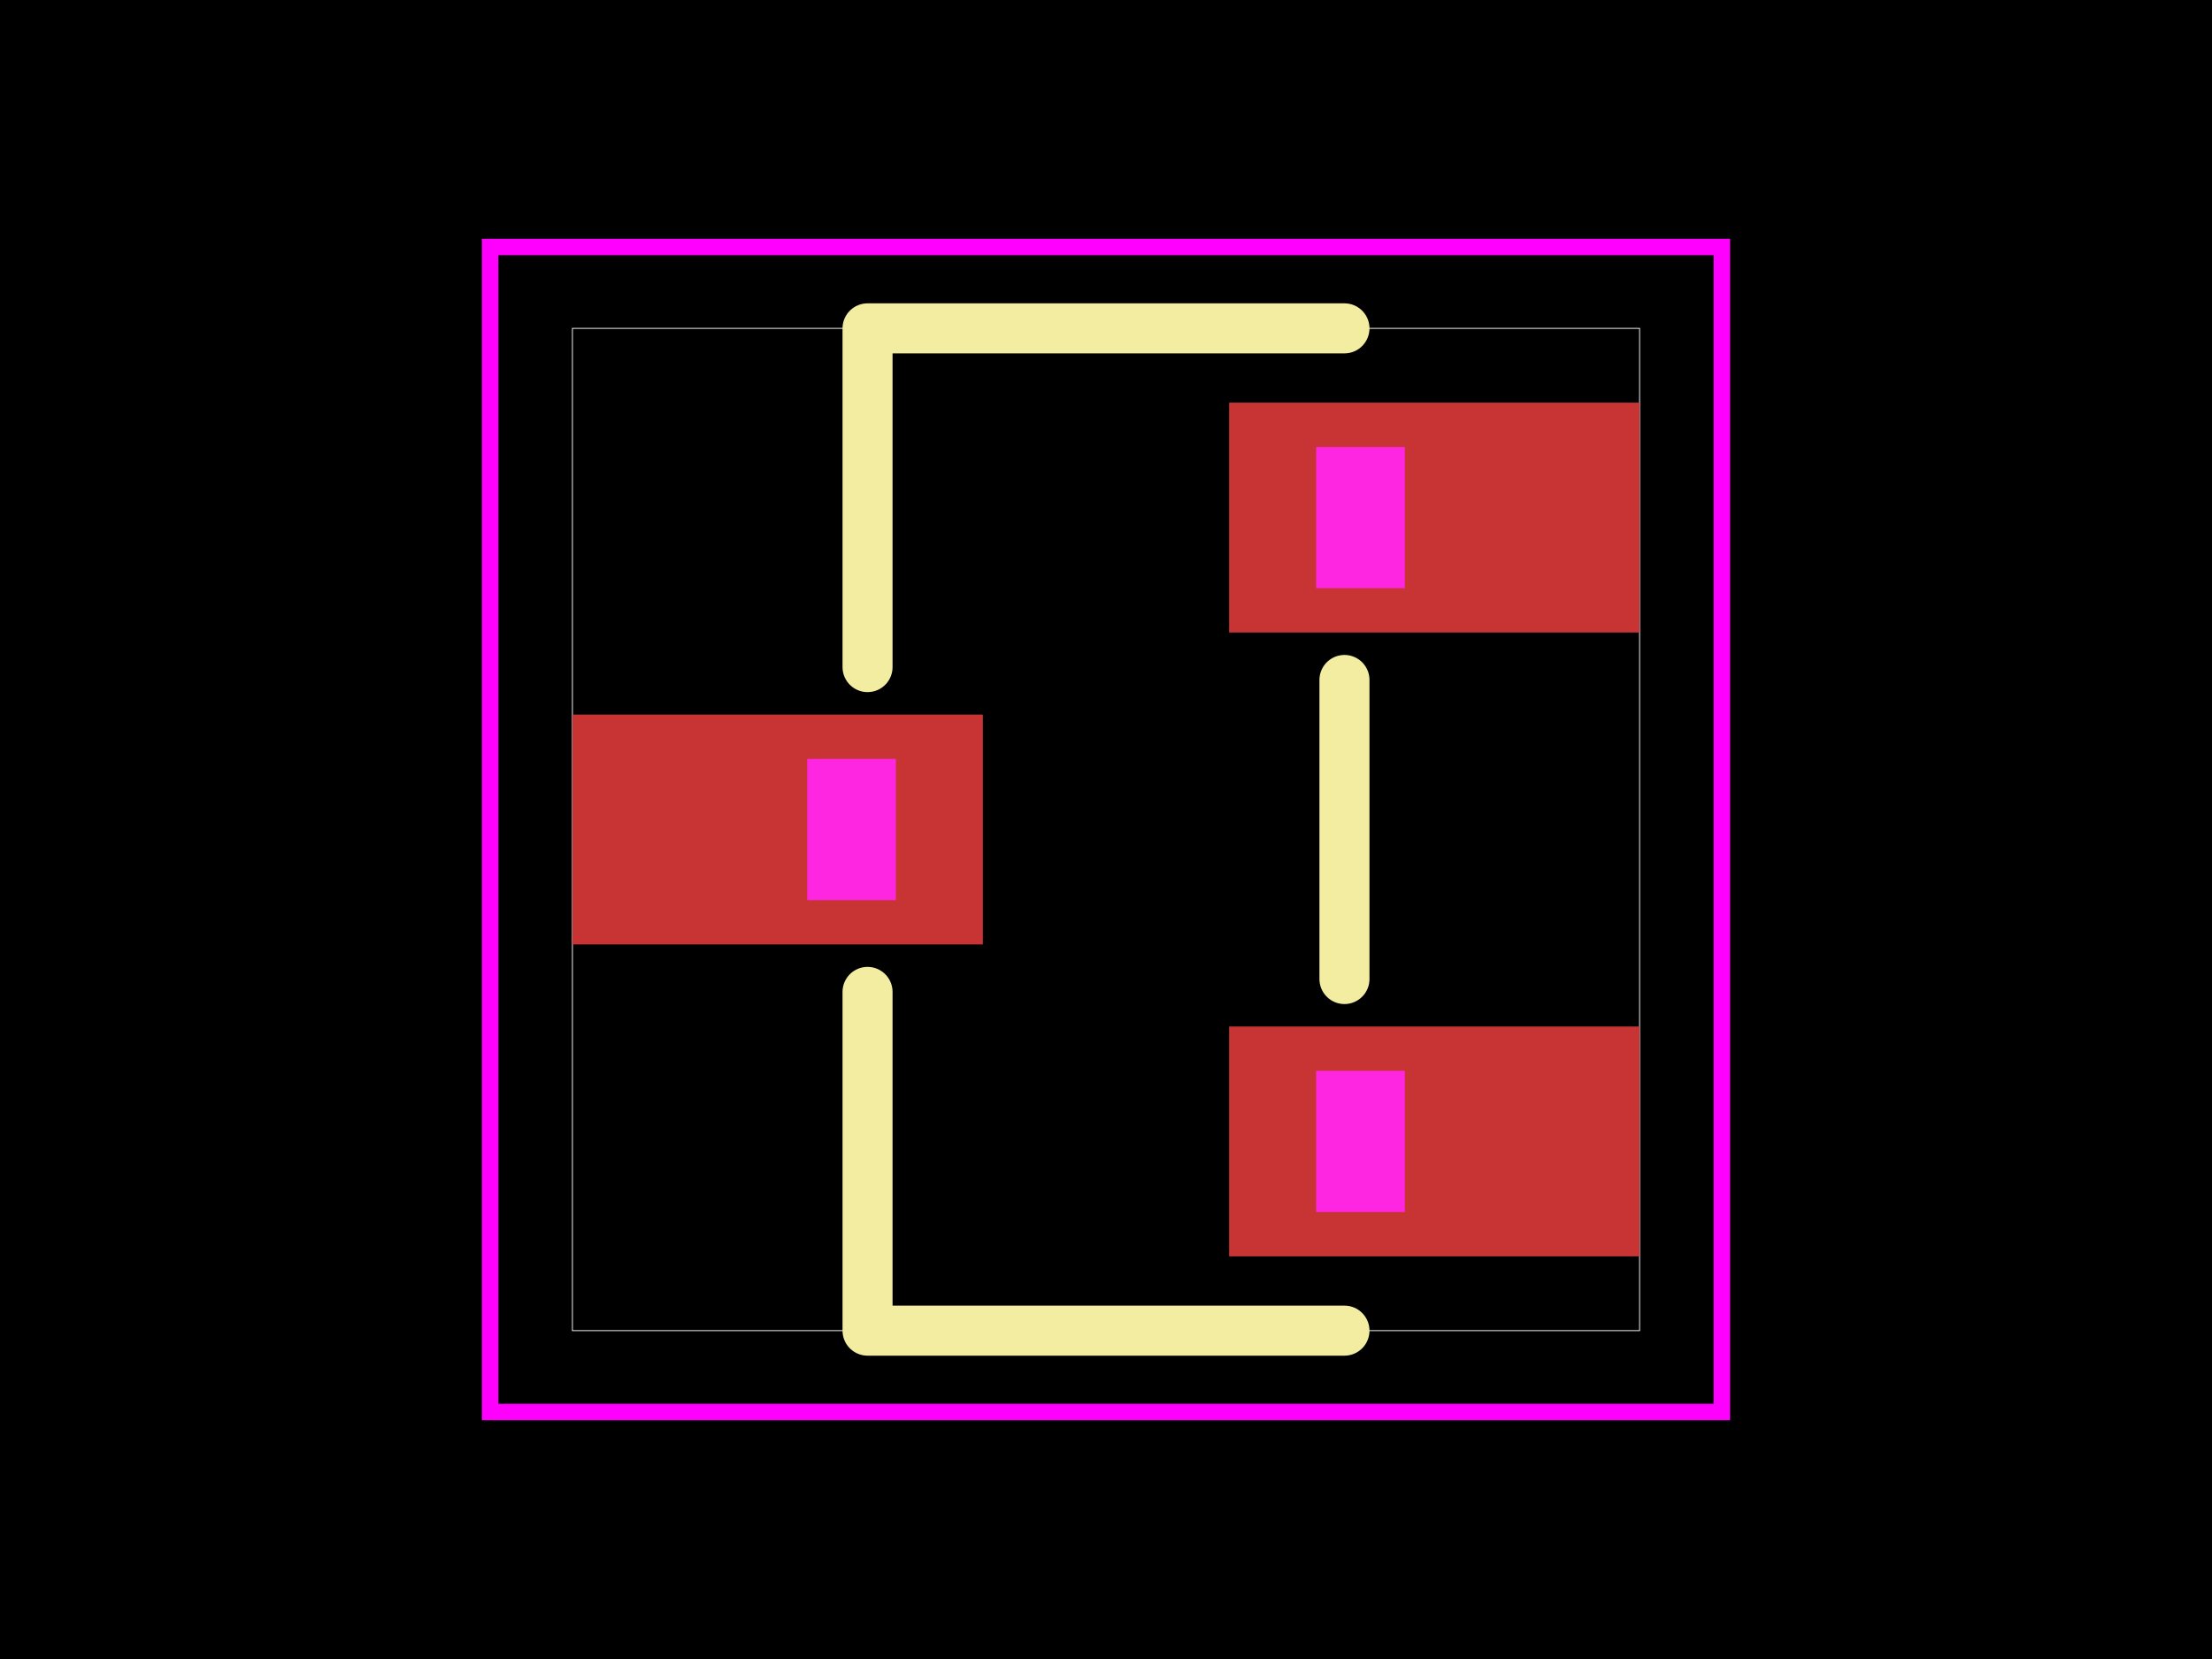
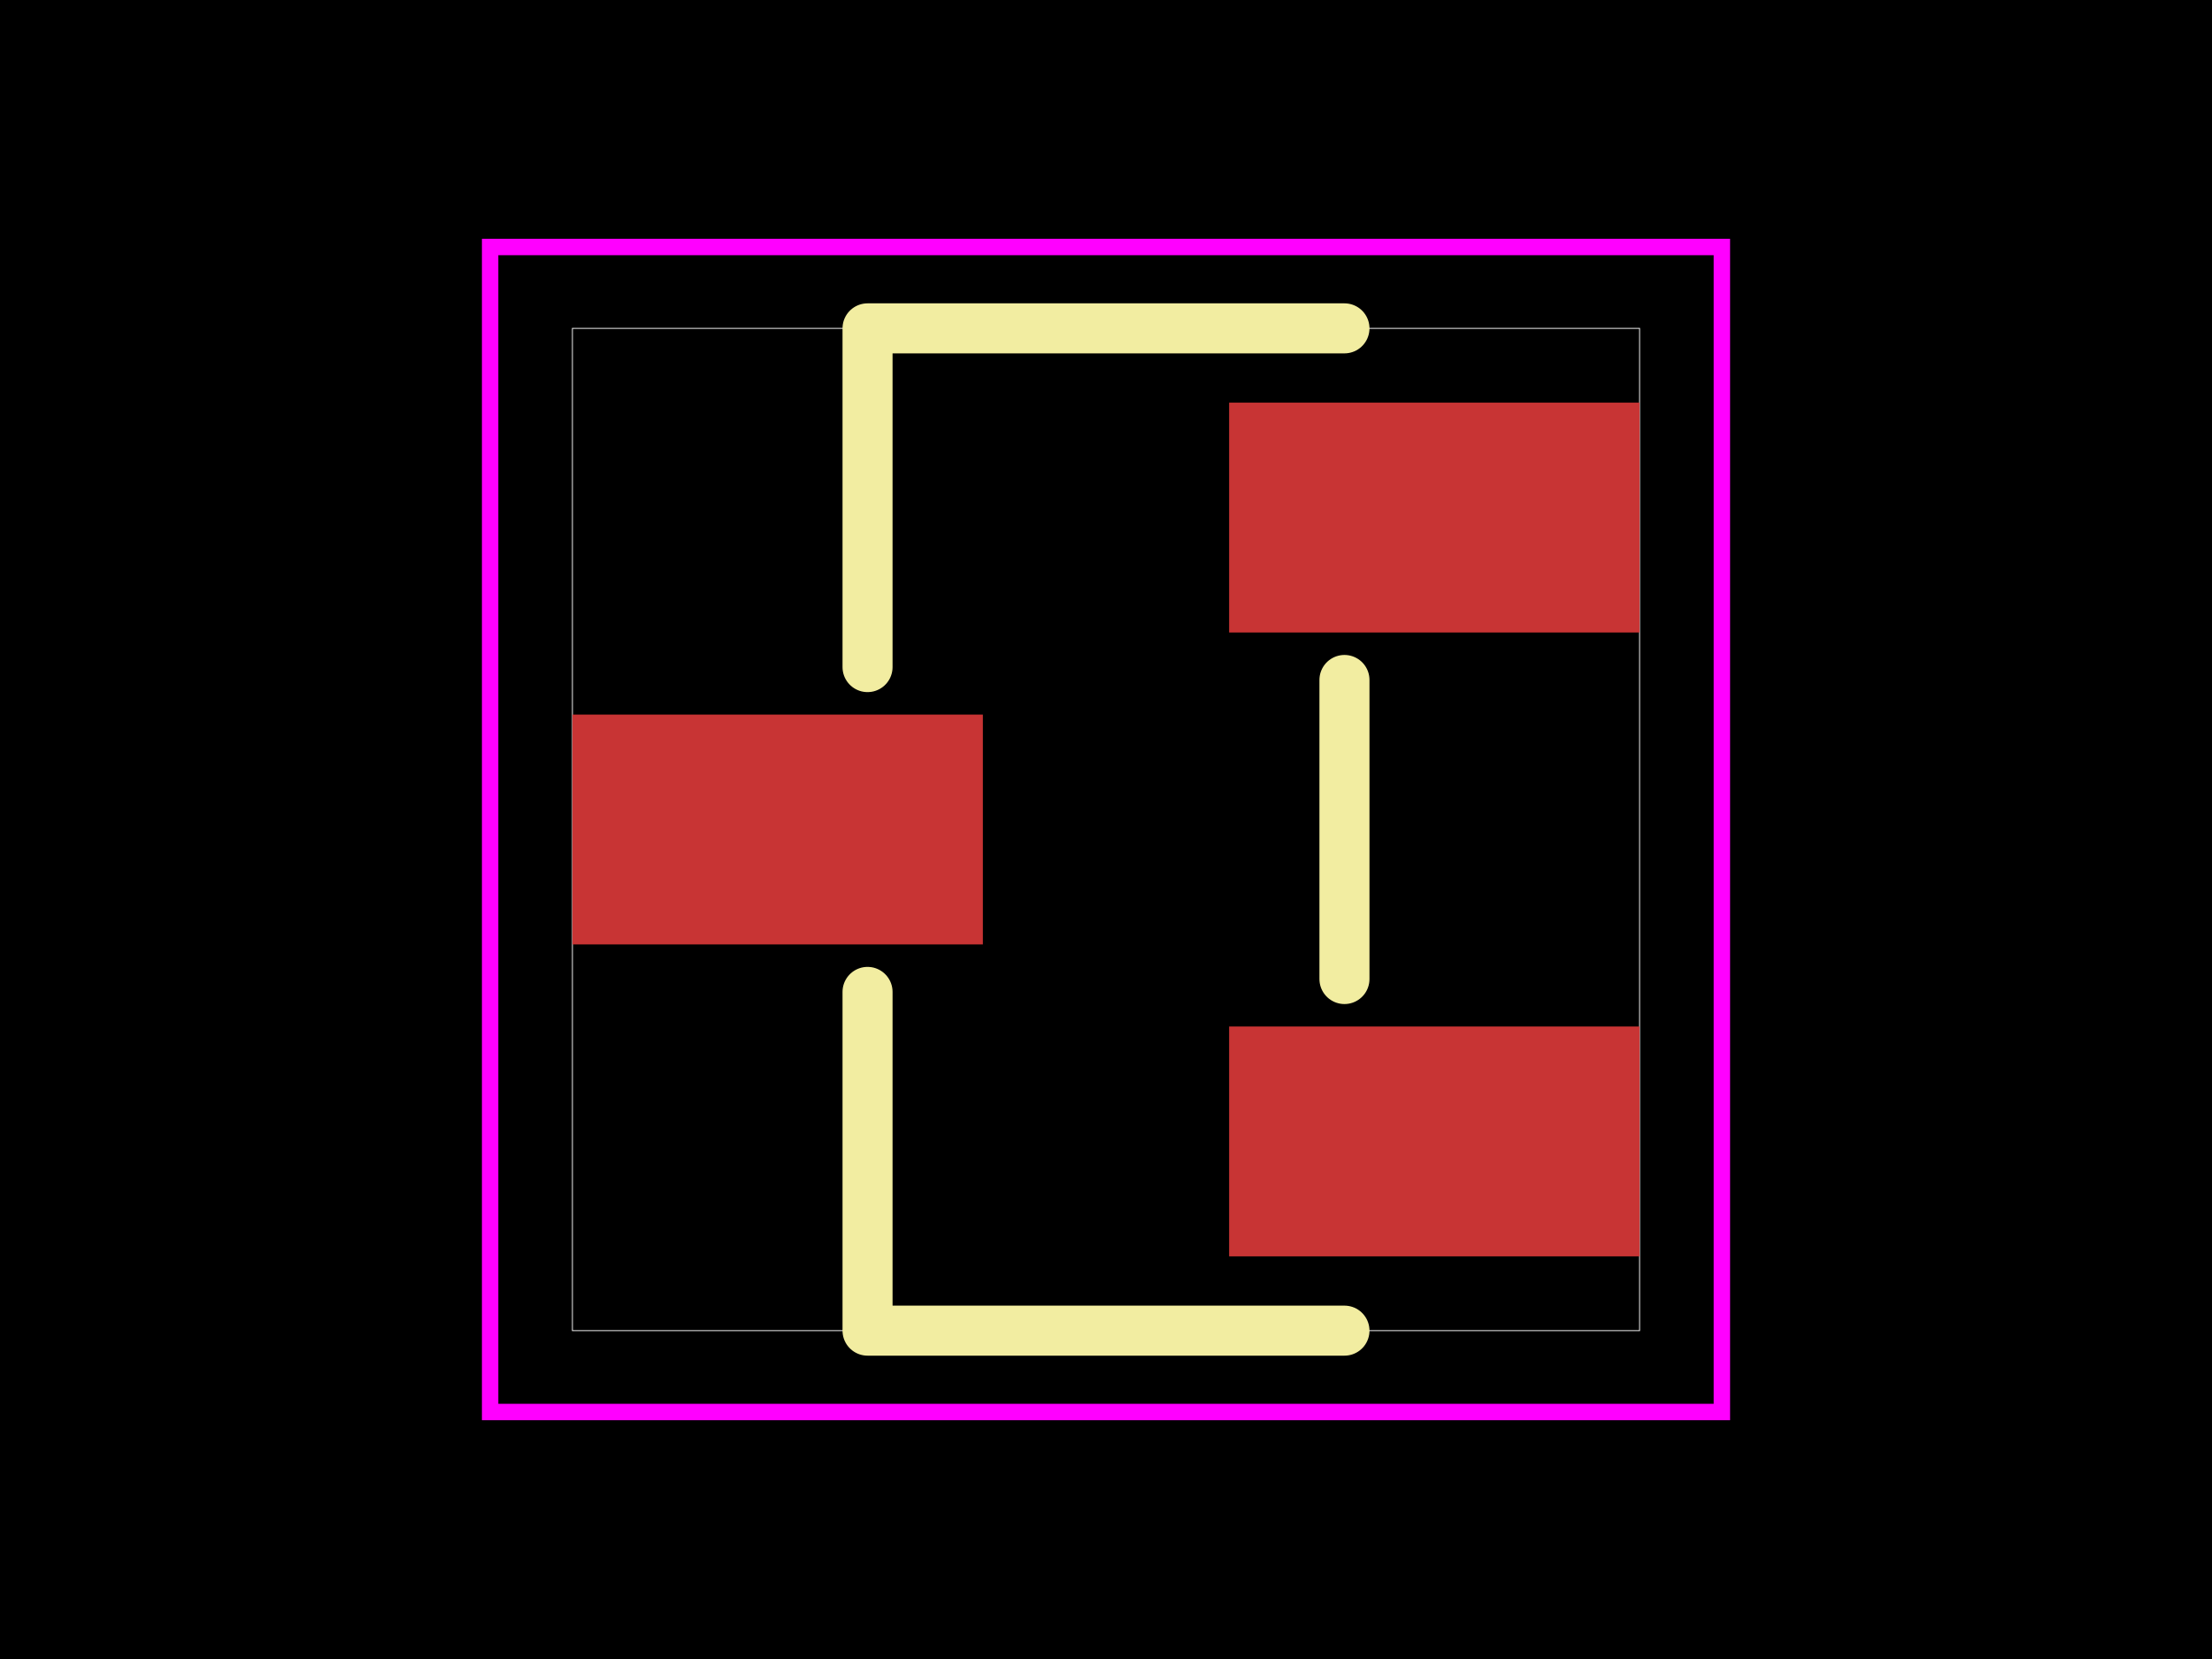
<svg xmlns="http://www.w3.org/2000/svg" width="800" height="600">
  <style />
  <rect class="boundary" x="0" y="0" fill="#000" width="800" height="600" data-type="pcb_background" data-pcb-layer="global" />
  <rect class="pcb-boundary" fill="none" stroke="#fff" stroke-width="0.3" x="207.023" y="118.755" width="385.954" height="362.49" data-type="pcb_boundary" data-pcb-layer="global" />
  <rect class="pcb-pad" fill="rgb(200, 52, 52)" x="444.532" y="371.248" width="148.445" height="83.128" data-type="pcb_smtpad" data-pcb-layer="top" />
  <rect class="pcb-pad" fill="rgb(200, 52, 52)" x="444.532" y="145.623" width="148.445" height="83.128" data-type="pcb_smtpad" data-pcb-layer="top" />
  <rect class="pcb-pad" fill="rgb(200, 52, 52)" x="207.023" y="258.436" width="148.445" height="83.128" data-type="pcb_smtpad" data-pcb-layer="top" />
  <path class="pcb-silkscreen pcb-silkscreen-top" d="M 486.241 118.755 L 313.759 118.755 L 313.759 241.265" fill="none" stroke="#f2eda1" stroke-width="18.098" stroke-linecap="round" stroke-linejoin="round" data-pcb-component-id="pcb_component_1" data-pcb-silkscreen-path-id="pcb_silkscreen_path_9" data-type="pcb_silkscreen_path" data-pcb-layer="top" />
  <path class="pcb-silkscreen pcb-silkscreen-top" d="M 486.241 481.245 L 313.759 481.245 L 313.759 358.735" fill="none" stroke="#f2eda1" stroke-width="18.098" stroke-linecap="round" stroke-linejoin="round" data-pcb-component-id="pcb_component_1" data-pcb-silkscreen-path-id="pcb_silkscreen_path_10" data-type="pcb_silkscreen_path" data-pcb-layer="top" />
  <path class="pcb-silkscreen pcb-silkscreen-top" d="M 486.241 245.919 L 486.241 354.081" fill="none" stroke="#f2eda1" stroke-width="18.098" stroke-linecap="round" stroke-linejoin="round" data-pcb-component-id="pcb_component_1" data-pcb-silkscreen-path-id="pcb_silkscreen_path_11" data-type="pcb_silkscreen_path" data-pcb-layer="top" />
  <polygon points="177.263,89.329 622.737,89.329 622.737,510.671 177.263,510.671 177.263,89.329" class="pcb-courtyard-outline pcb-courtyard-top" data-pcb-courtyard-outline-id="pcb_courtyard_outline_C4355039_1" data-type="pcb_courtyard_outline" data-pcb-layer="top" fill="none" stroke="#FF00FF" stroke-width="5.938" />
-   <polygon class="pcb-cutout pcb-cutout-polygon" points="476.004,212.721 476.004,161.654 508.068,161.654 508.068,212.721" fill="#FF26E2" data-type="pcb_cutout" data-pcb-layer="drill" />
-   <polygon class="pcb-cutout pcb-cutout-polygon" points="476.004,438.346 476.004,387.279 508.068,387.279 508.068,438.346" fill="#FF26E2" data-type="pcb_cutout" data-pcb-layer="drill" />
-   <polygon class="pcb-cutout pcb-cutout-polygon" points="291.932,325.534 291.932,274.466 323.996,274.466 323.996,325.534" fill="#FF26E2" data-type="pcb_cutout" data-pcb-layer="drill" />
</svg>
